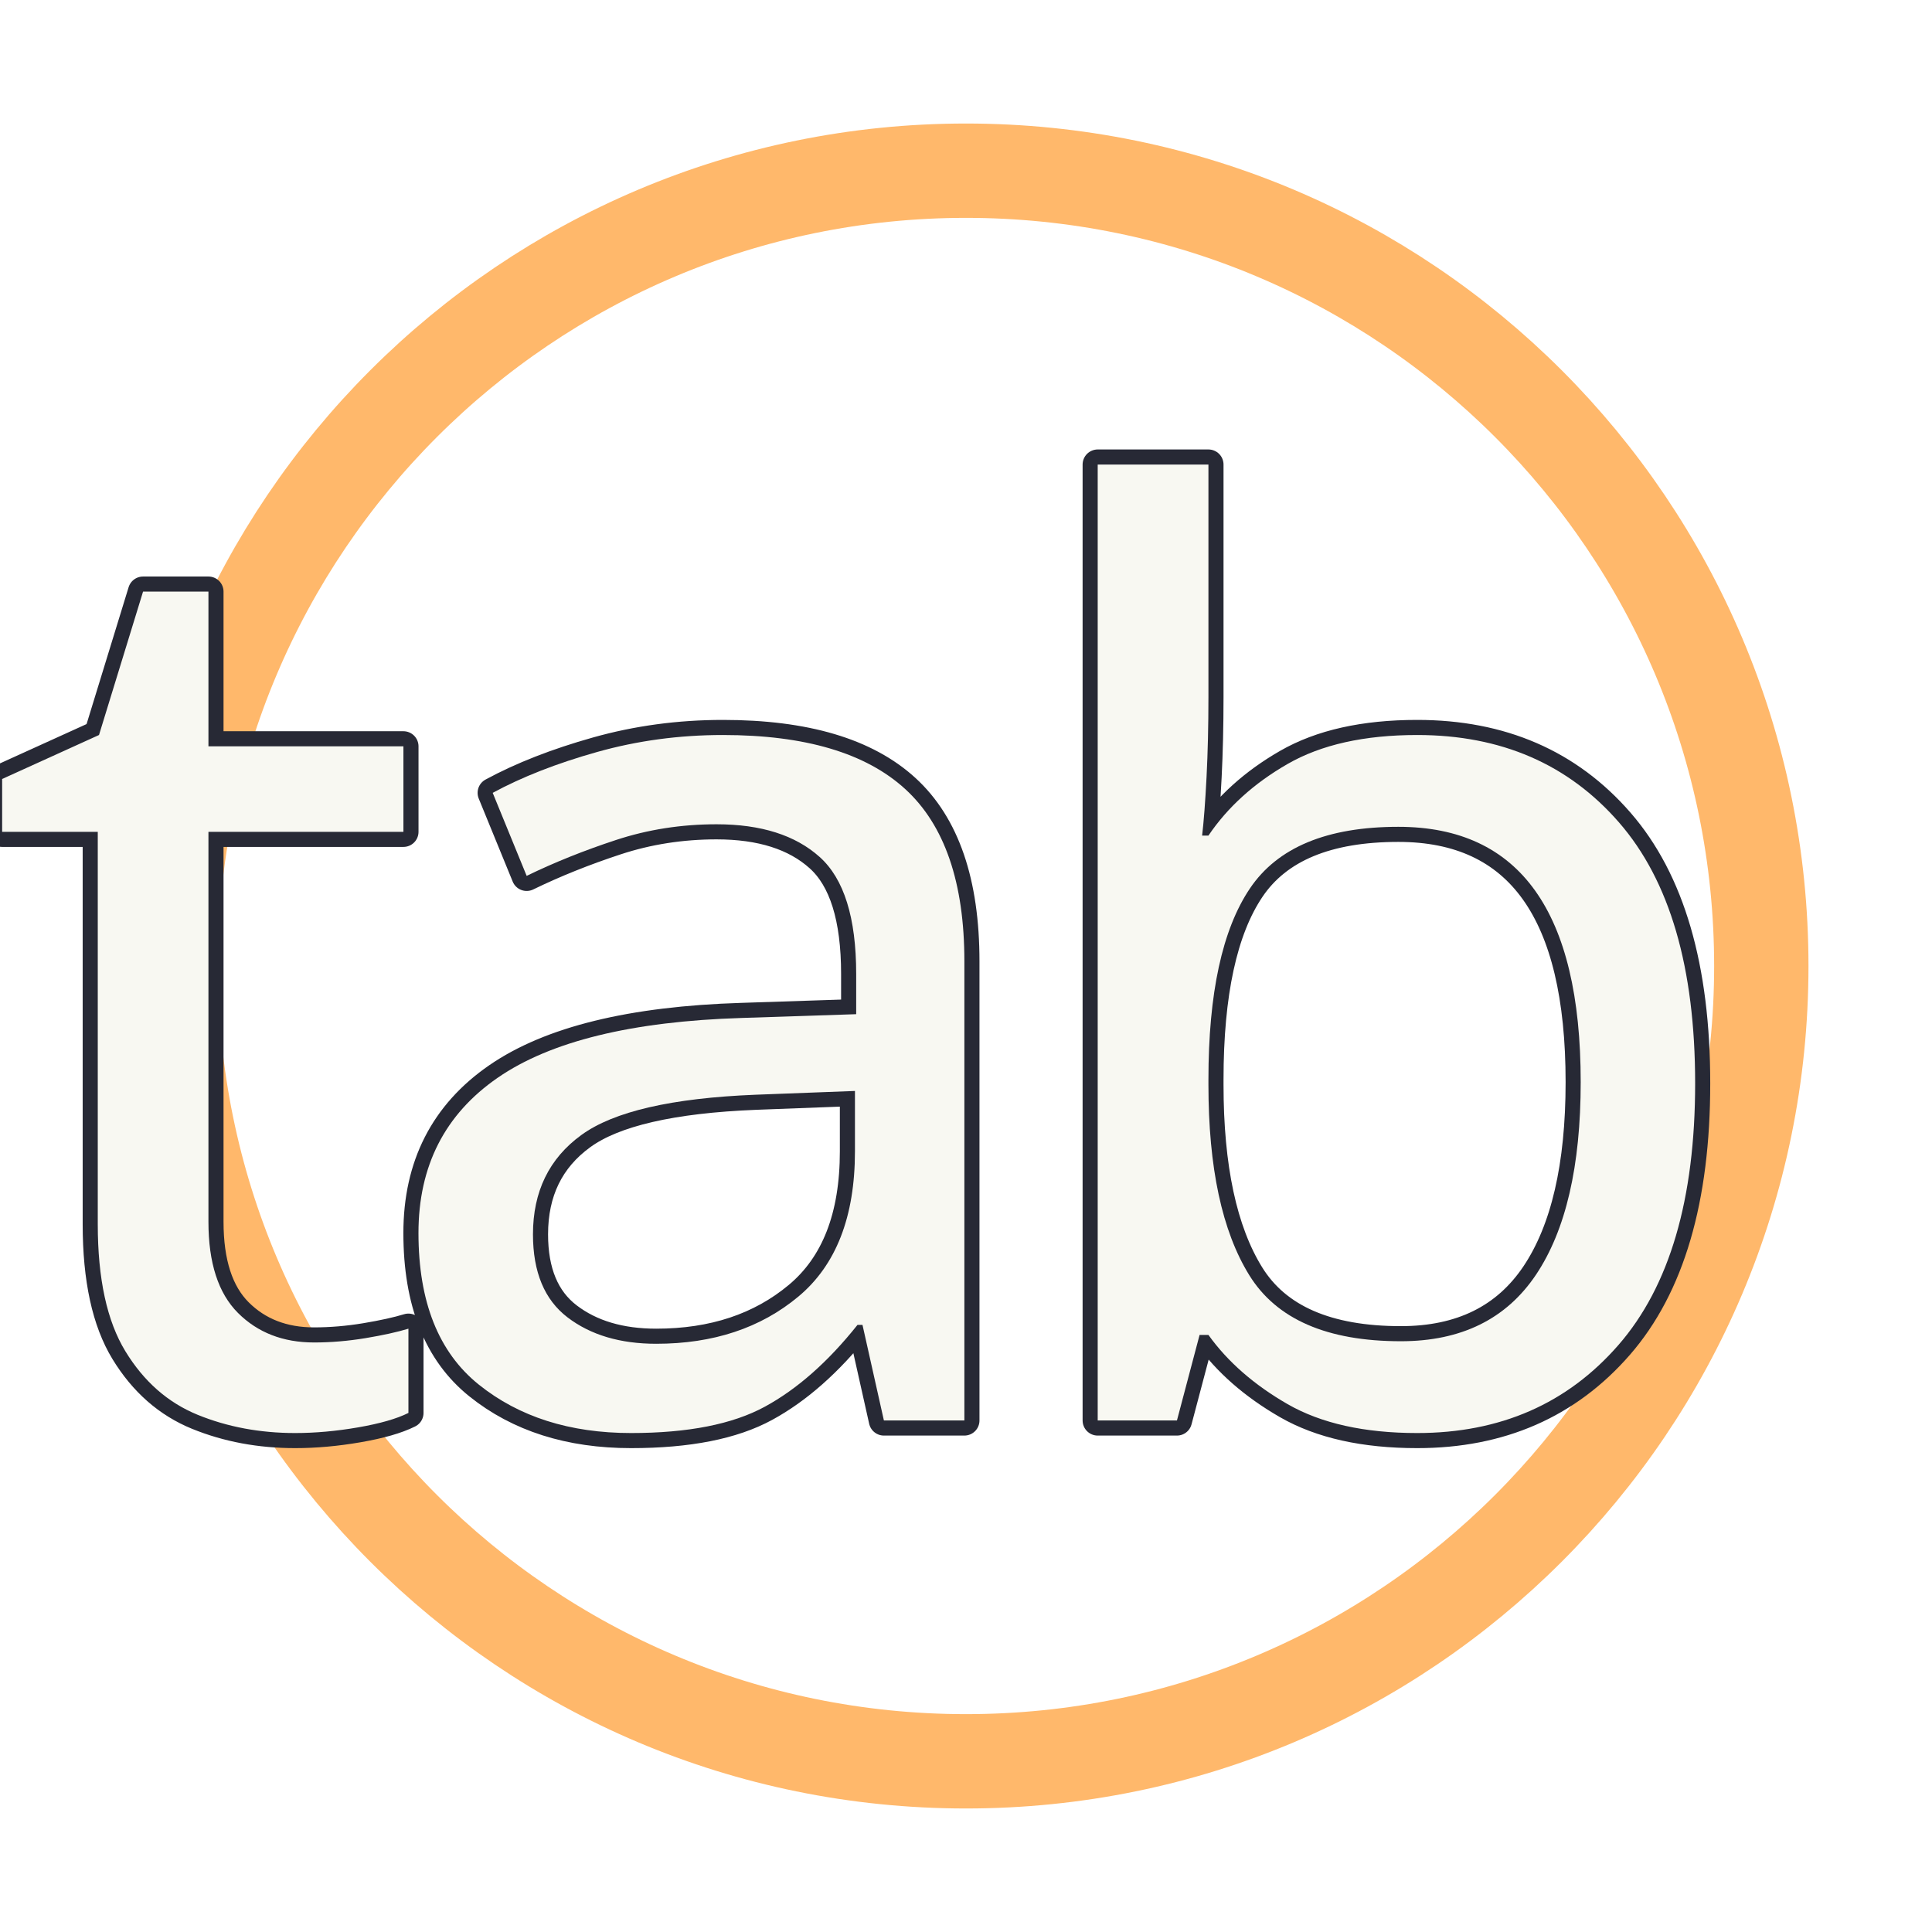
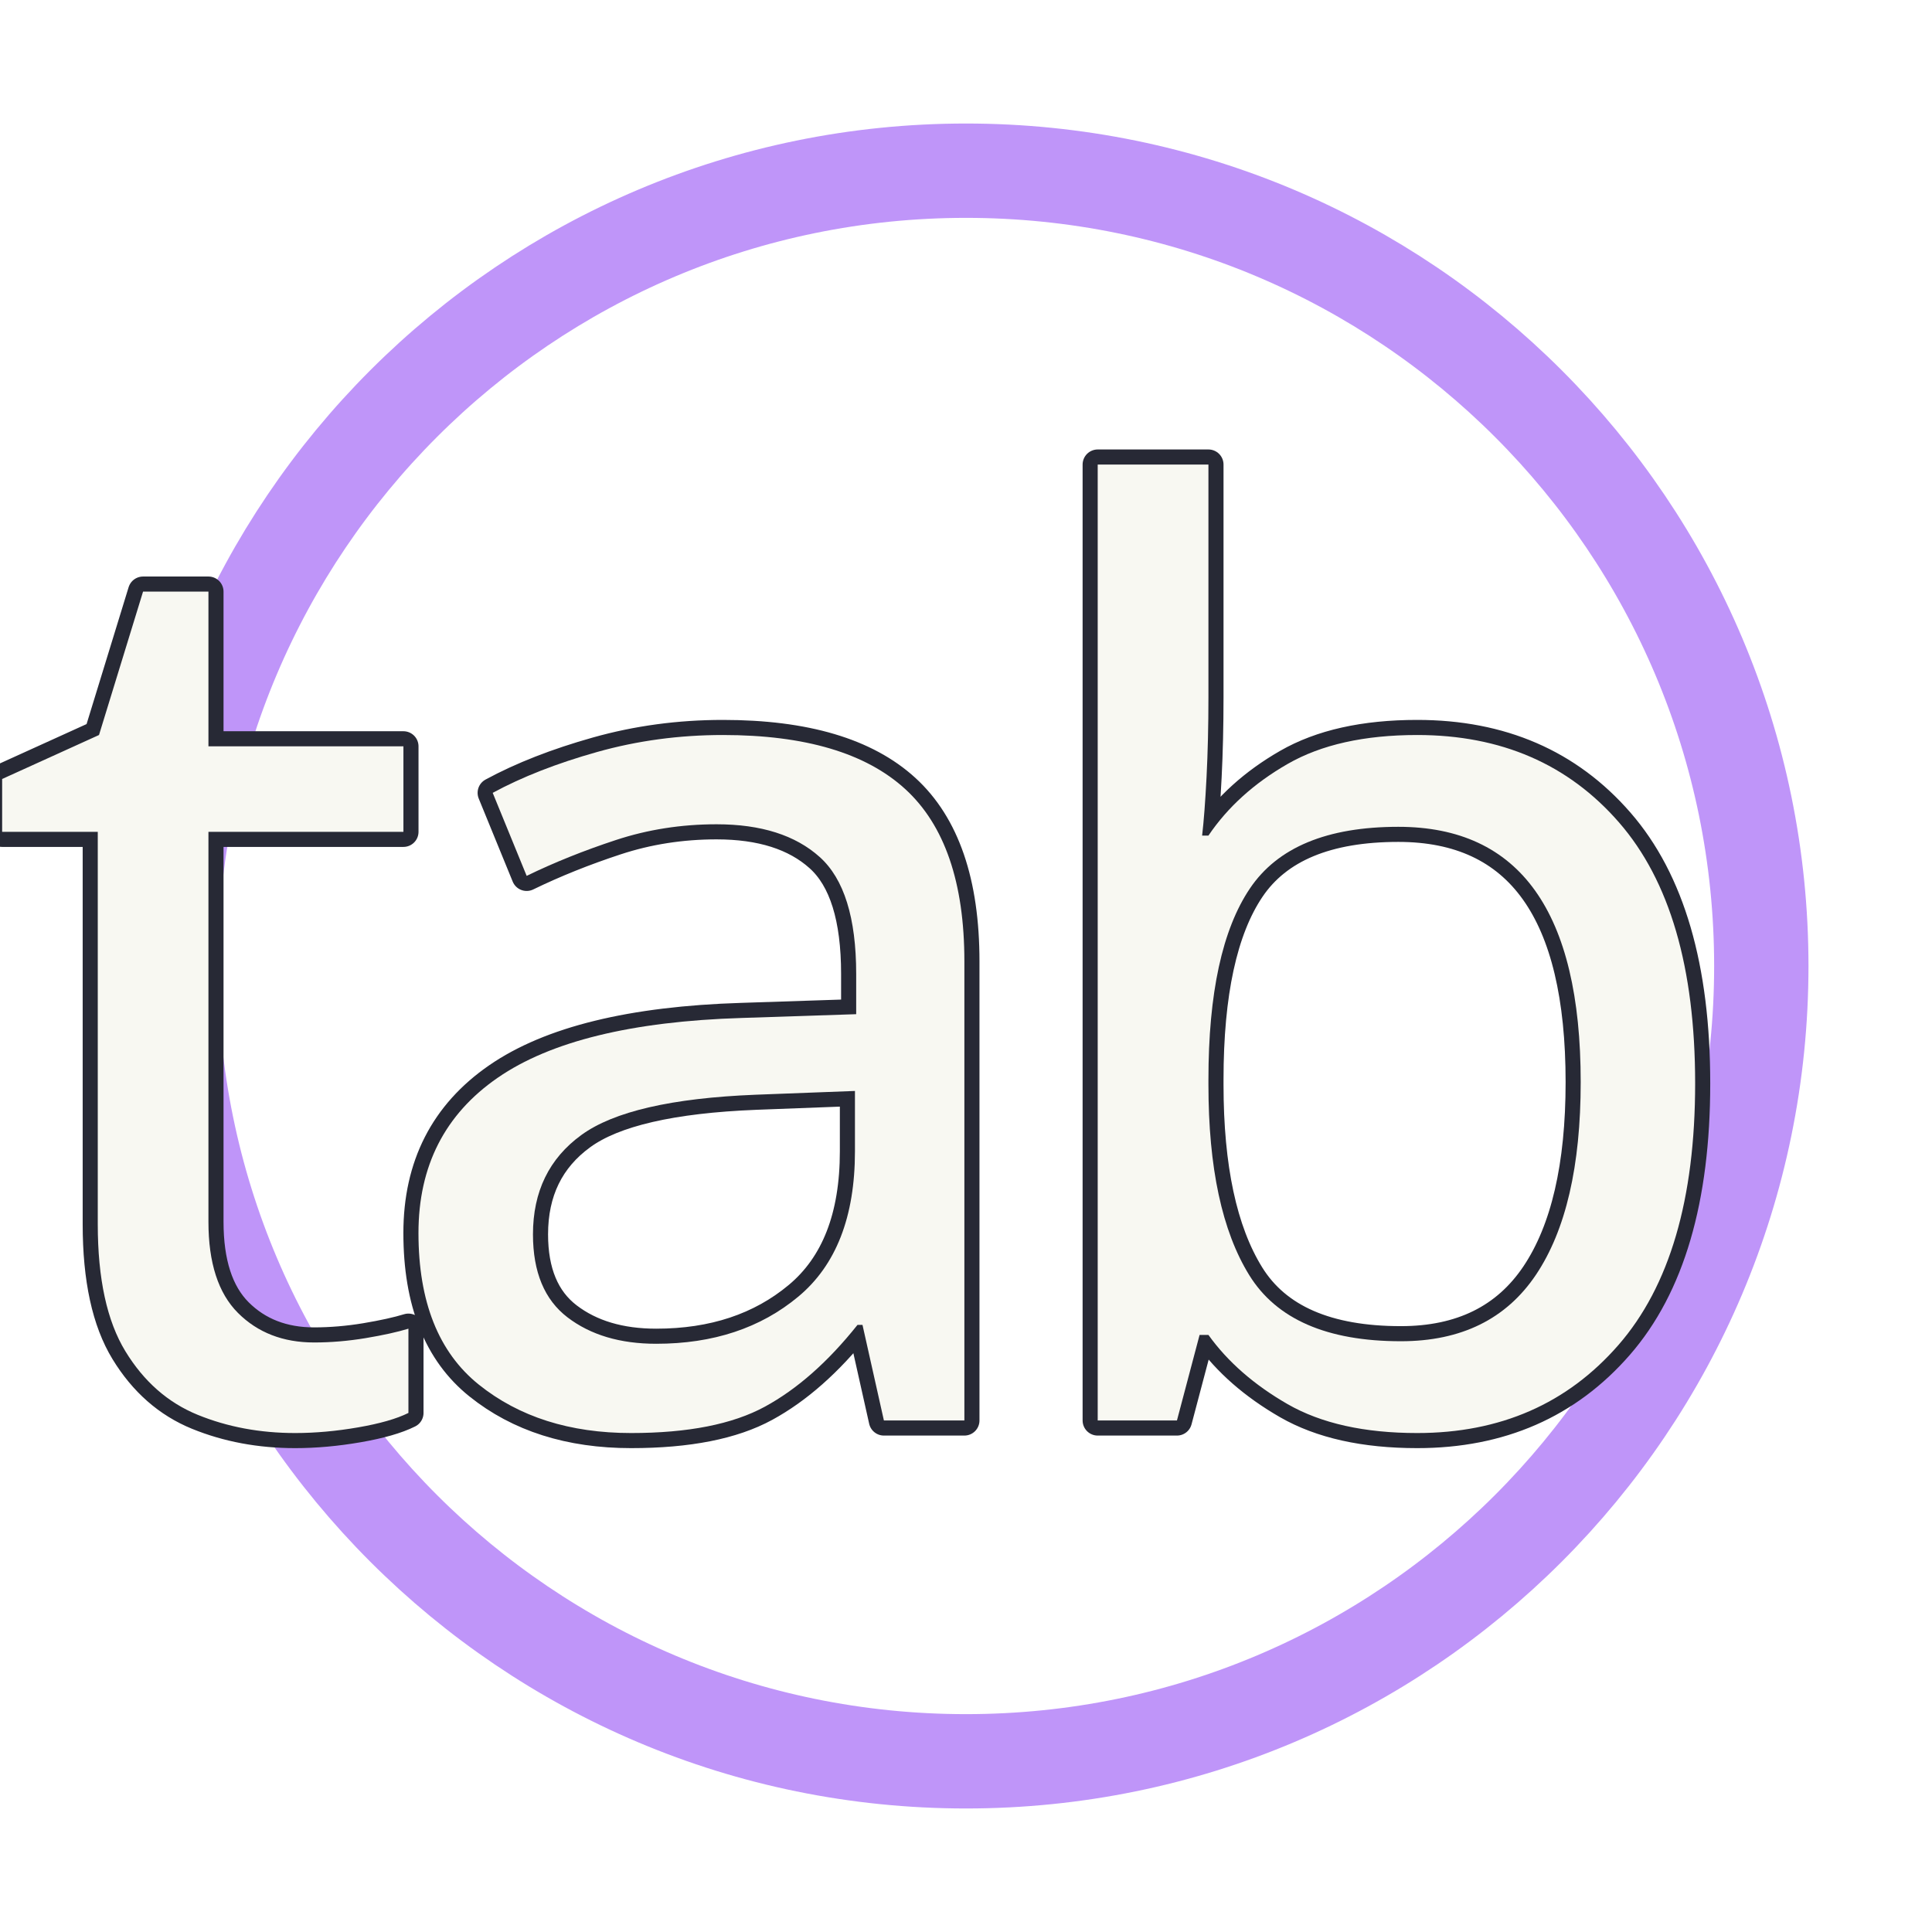
<svg xmlns="http://www.w3.org/2000/svg" width="512" height="512" viewBox="0 0 512 512" version="1.1" id="svg1">
  <defs id="defs1" />
  <g id="layer1">
-     <circle style="fill:none;stroke:#ffb86b;stroke-width:25;stroke-linecap:round;stroke-linejoin:miter;stroke-miterlimit:3.3;stroke-dasharray:none;stroke-dashoffset:22.5;stroke-opacity:1" id="path1" cx="256" cy="256" r="210.765" />
+     <circle style="fill:none;stroke:#bf95f9;stroke-width:25;stroke-linecap:round;stroke-linejoin:miter;stroke-miterlimit:3.3;stroke-dasharray:none;stroke-dashoffset:22.5;stroke-opacity:1" id="path1" cx="256" cy="256" r="210.765" />
    <text xml:space="preserve" style="font-size:333.333px;letter-spacing:-20px;display:inline;fill:#f8f8f2;fill-opacity:1;stroke:#272935;stroke-width:8;stroke-linecap:round;stroke-linejoin:round;stroke-miterlimit:3.3;stroke-dasharray:none;stroke-dashoffset:22.5;stroke-opacity:1;paint-order:stroke fill markers" x="-4.762" y="376.443" id="text2">
      <tspan id="tspan2" x="-4.762" y="376.443" style="font-style:normal;font-variant:normal;font-weight:normal;font-stretch:normal;font-size:333.333px;font-family:'Mononoki Nerd Font';-inkscape-font-specification:'Mononoki Nerd Font';letter-spacing:-20px;display:inline;fill:#f8f8f2;fill-opacity:1;stroke:#272935;stroke-width:8;stroke-linecap:round;stroke-linejoin:round;stroke-dasharray:none;stroke-opacity:1;paint-order:stroke fill markers">tab</tspan>
    </text>
  </g>
</svg>
